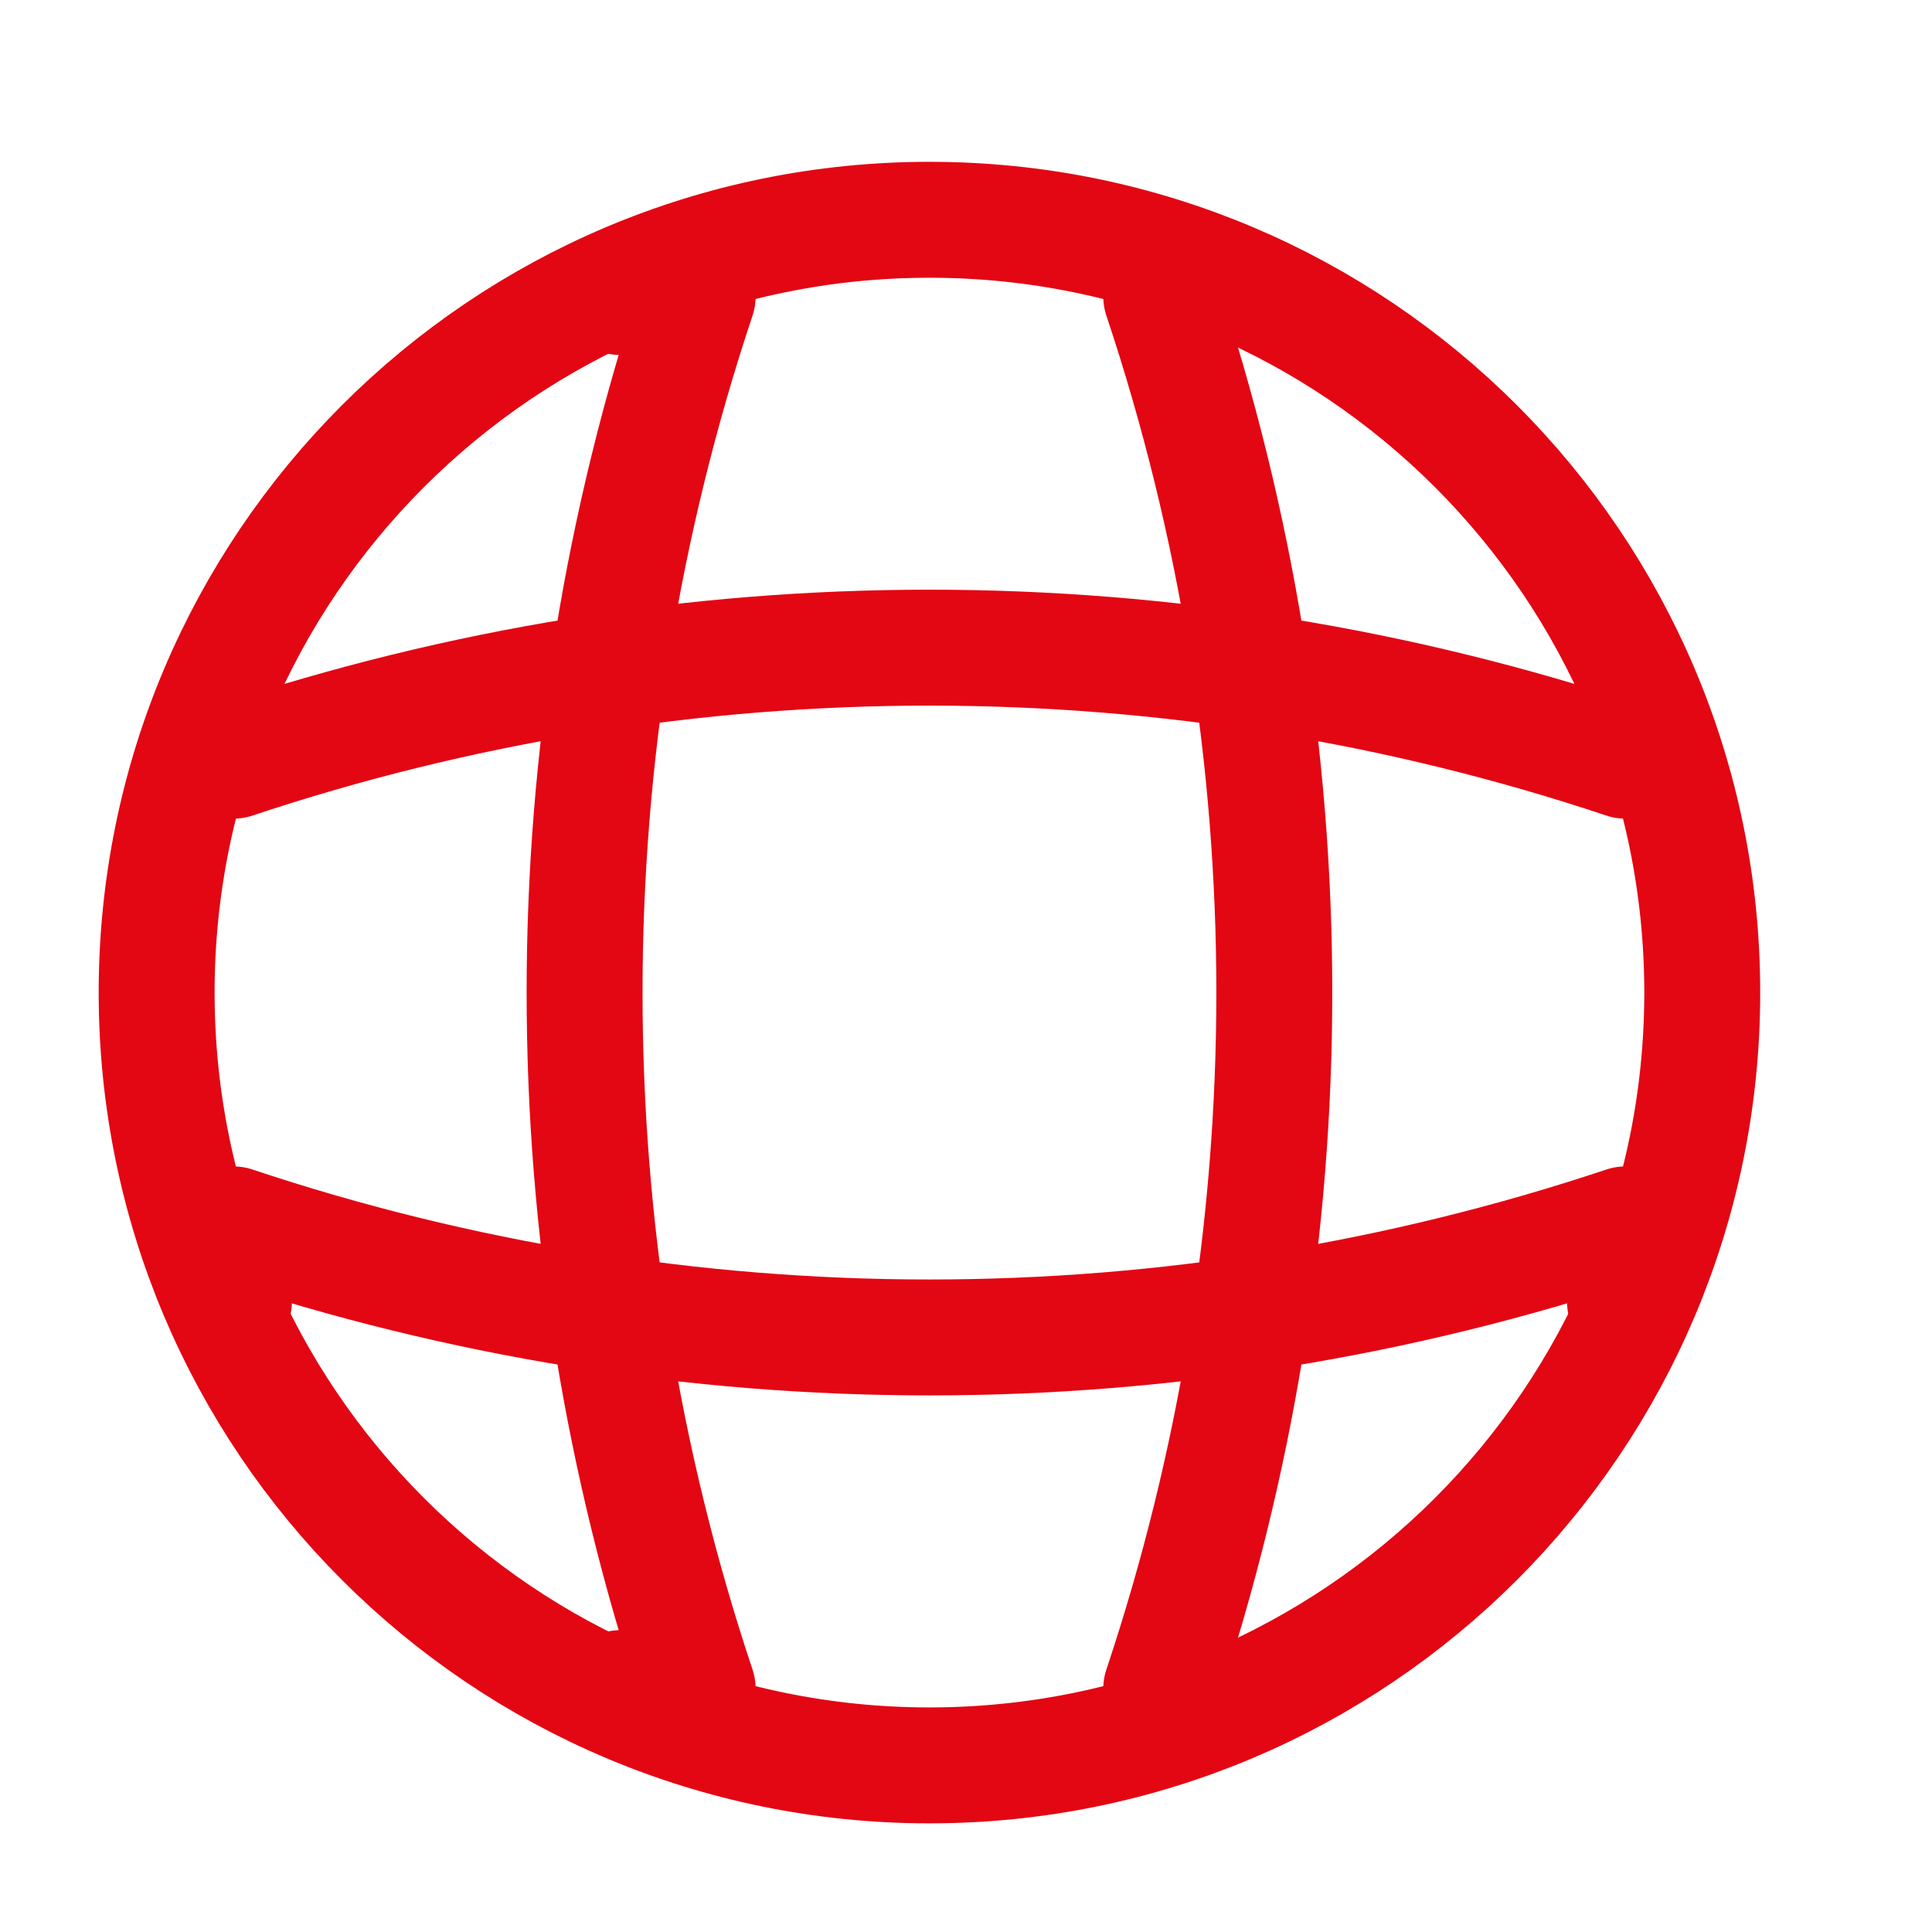
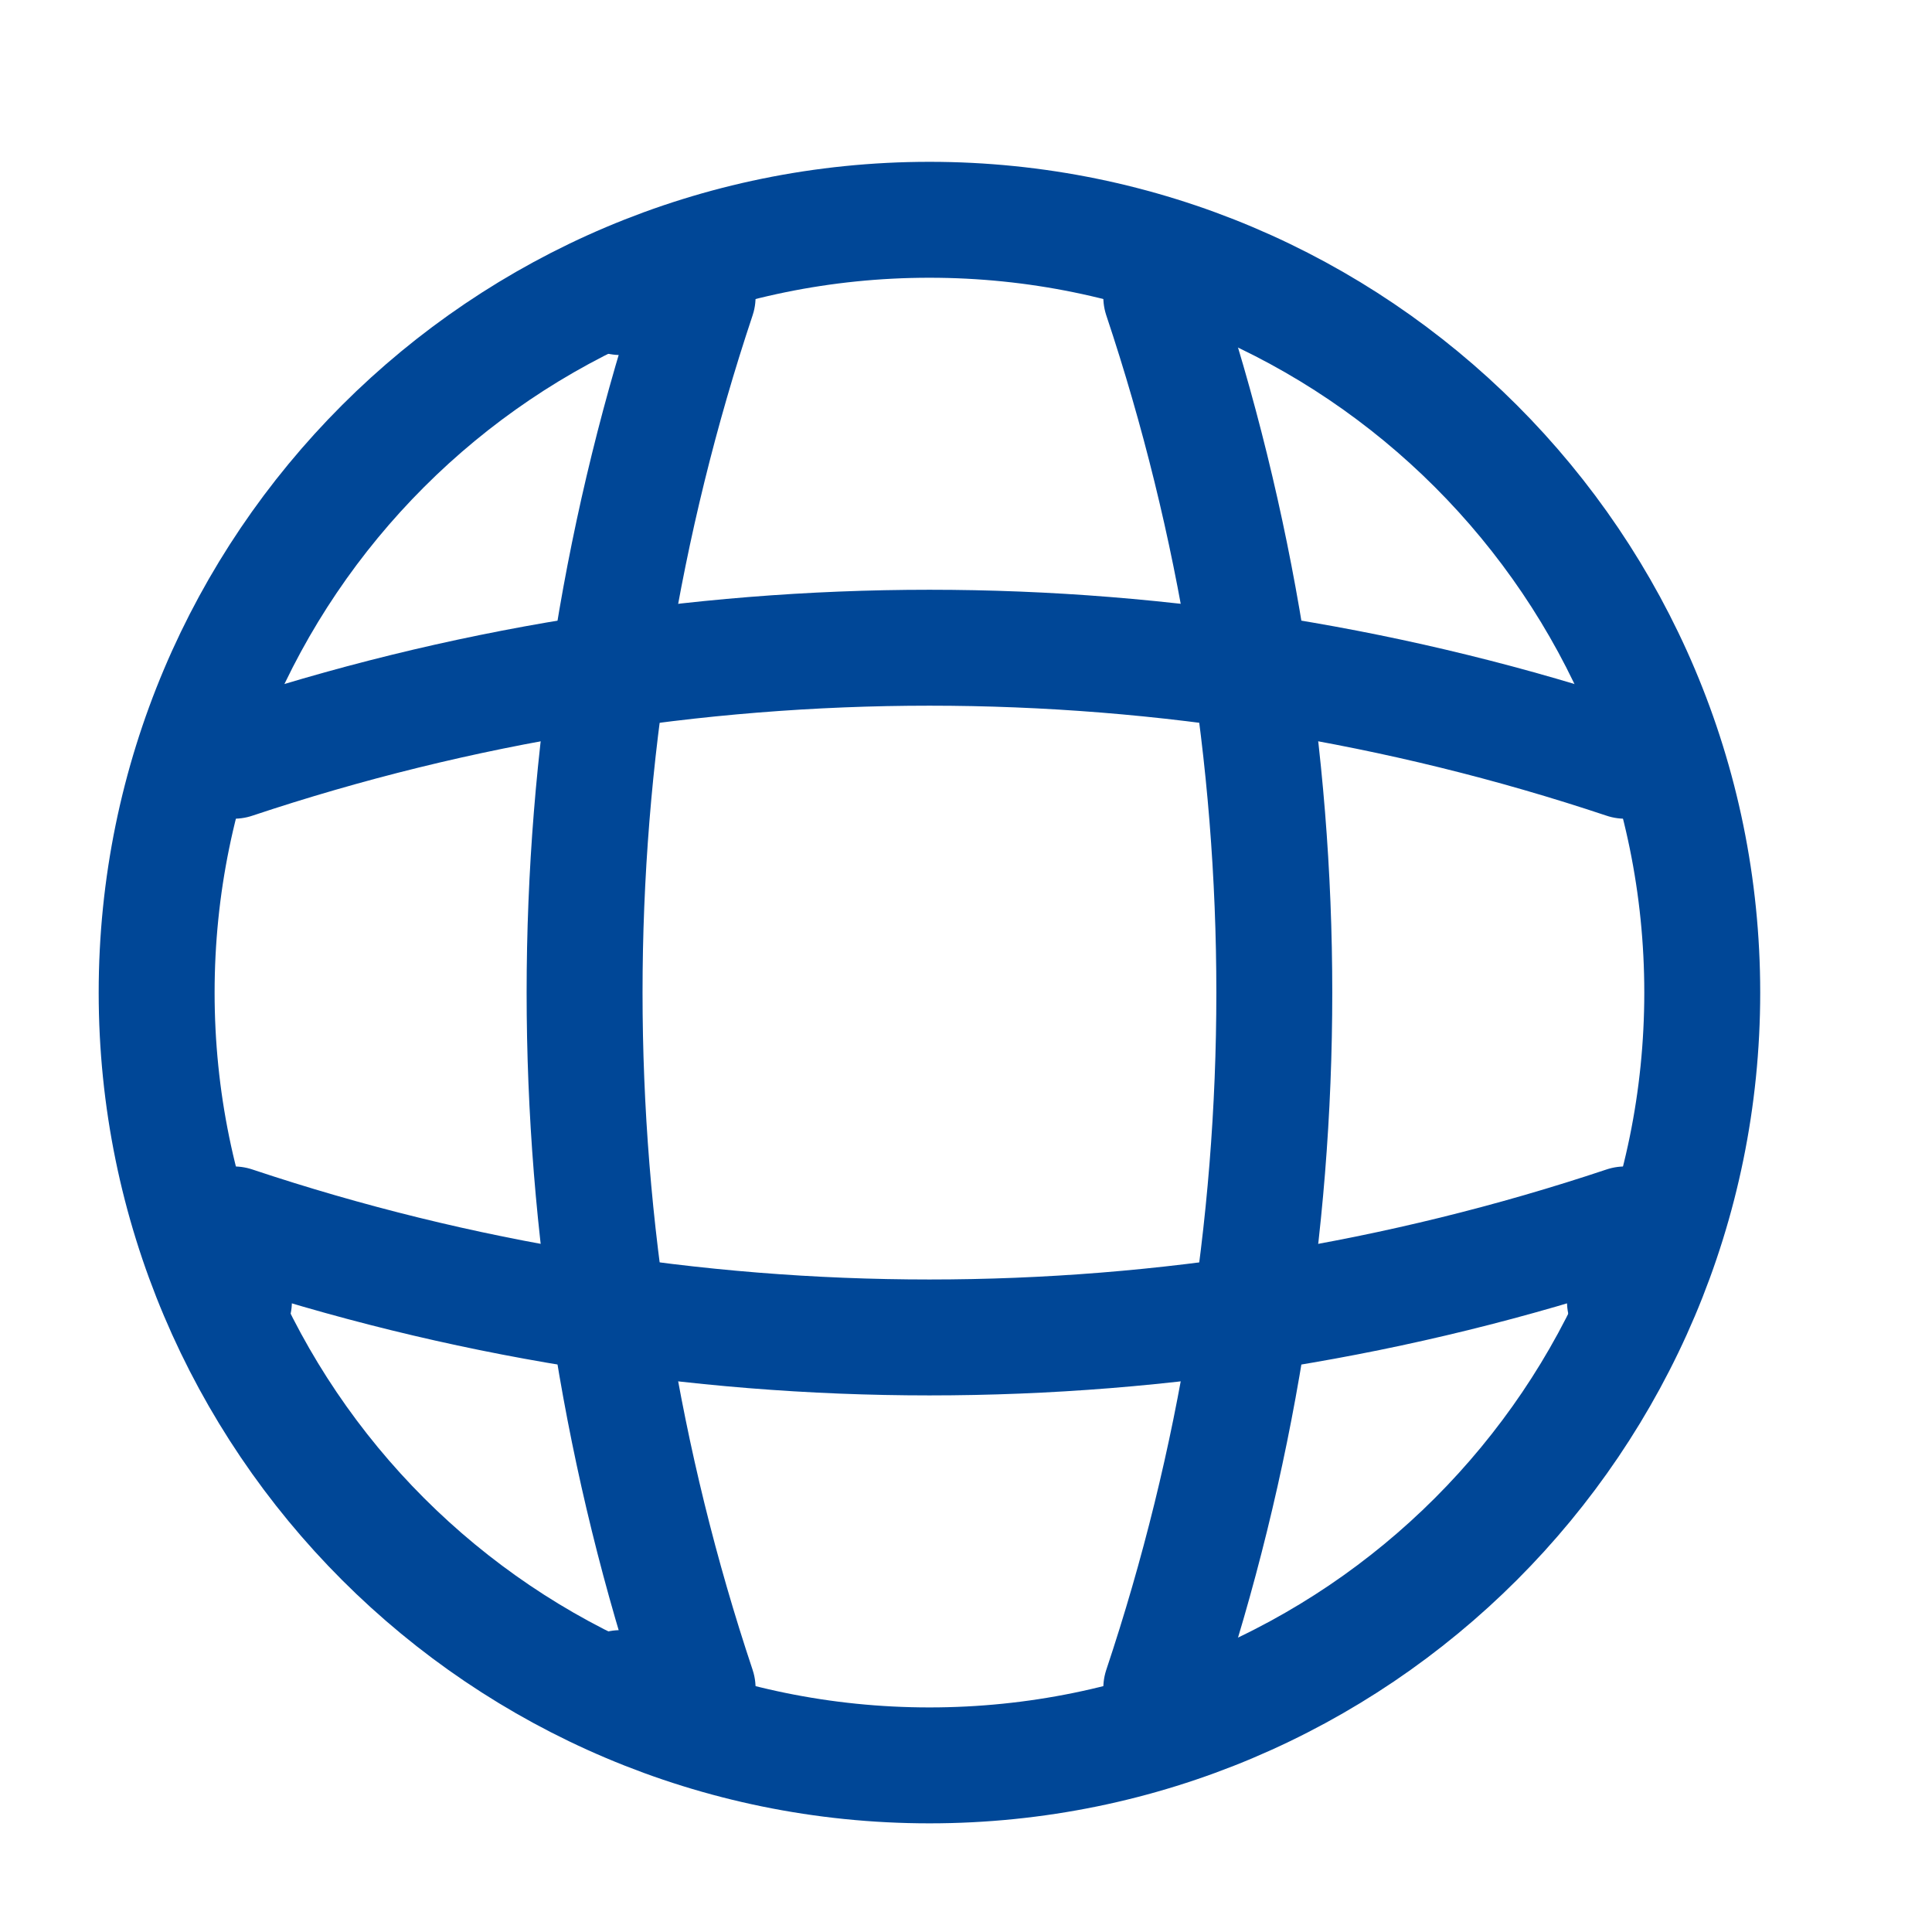
<svg xmlns="http://www.w3.org/2000/svg" width="25" height="25" viewBox="0 0 25 25" fill="none">
-   <path d="M12.027 22.844C17.55 22.844 22.027 18.367 22.027 12.844C22.027 7.321 17.55 2.844 12.027 2.844C6.504 2.844 2.027 7.321 2.027 12.844C2.027 18.367 6.504 22.844 12.027 22.844Z" stroke="#E30613" stroke-width="1.5" stroke-linecap="round" stroke-linejoin="round" />
-   <path d="M8.027 3.844H9.027C7.077 9.684 7.077 16.004 9.027 21.844H8.027" stroke="#E30613" stroke-width="1.5" stroke-linecap="round" stroke-linejoin="round" />
-   <path d="M15.027 3.844C16.977 9.684 16.977 16.004 15.027 21.844" stroke="#E30613" stroke-width="1.5" stroke-linecap="round" stroke-linejoin="round" />
-   <path d="M3.027 16.844V15.844C8.867 17.794 15.187 17.794 21.027 15.844V16.844" stroke="#E30613" stroke-width="1.5" stroke-linecap="round" stroke-linejoin="round" />
-   <path d="M3.027 9.843C8.867 7.893 15.187 7.893 21.027 9.843" stroke="#E30613" stroke-width="1.5" stroke-linecap="round" stroke-linejoin="round" />
+   <path d="M12.027 22.844C17.55 22.844 22.027 18.367 22.027 12.844C22.027 7.321 17.55 2.844 12.027 2.844C6.505 2.844 2.027 7.321 2.027 12.844C2.027 18.367 6.505 22.844 12.027 22.844Z" stroke="#004797" stroke-width="1.5" stroke-linecap="round" stroke-linejoin="round" />
+   <path d="M8.027 3.844H9.027C7.077 9.684 7.077 16.004 9.027 21.844H8.027" stroke="#004797" stroke-width="1.5" stroke-linecap="round" stroke-linejoin="round" />
+   <path d="M15.027 3.844C16.977 9.684 16.977 16.004 15.027 21.844" stroke="#004797" stroke-width="1.5" stroke-linecap="round" stroke-linejoin="round" />
+   <path d="M3.027 16.844V15.844C8.867 17.794 15.187 17.794 21.027 15.844V16.844" stroke="#004797" stroke-width="1.5" stroke-linecap="round" stroke-linejoin="round" />
+   <path d="M3.027 9.844C8.867 7.894 15.187 7.894 21.027 9.844" stroke="#004797" stroke-width="1.5" stroke-linecap="round" stroke-linejoin="round" />
</svg>
